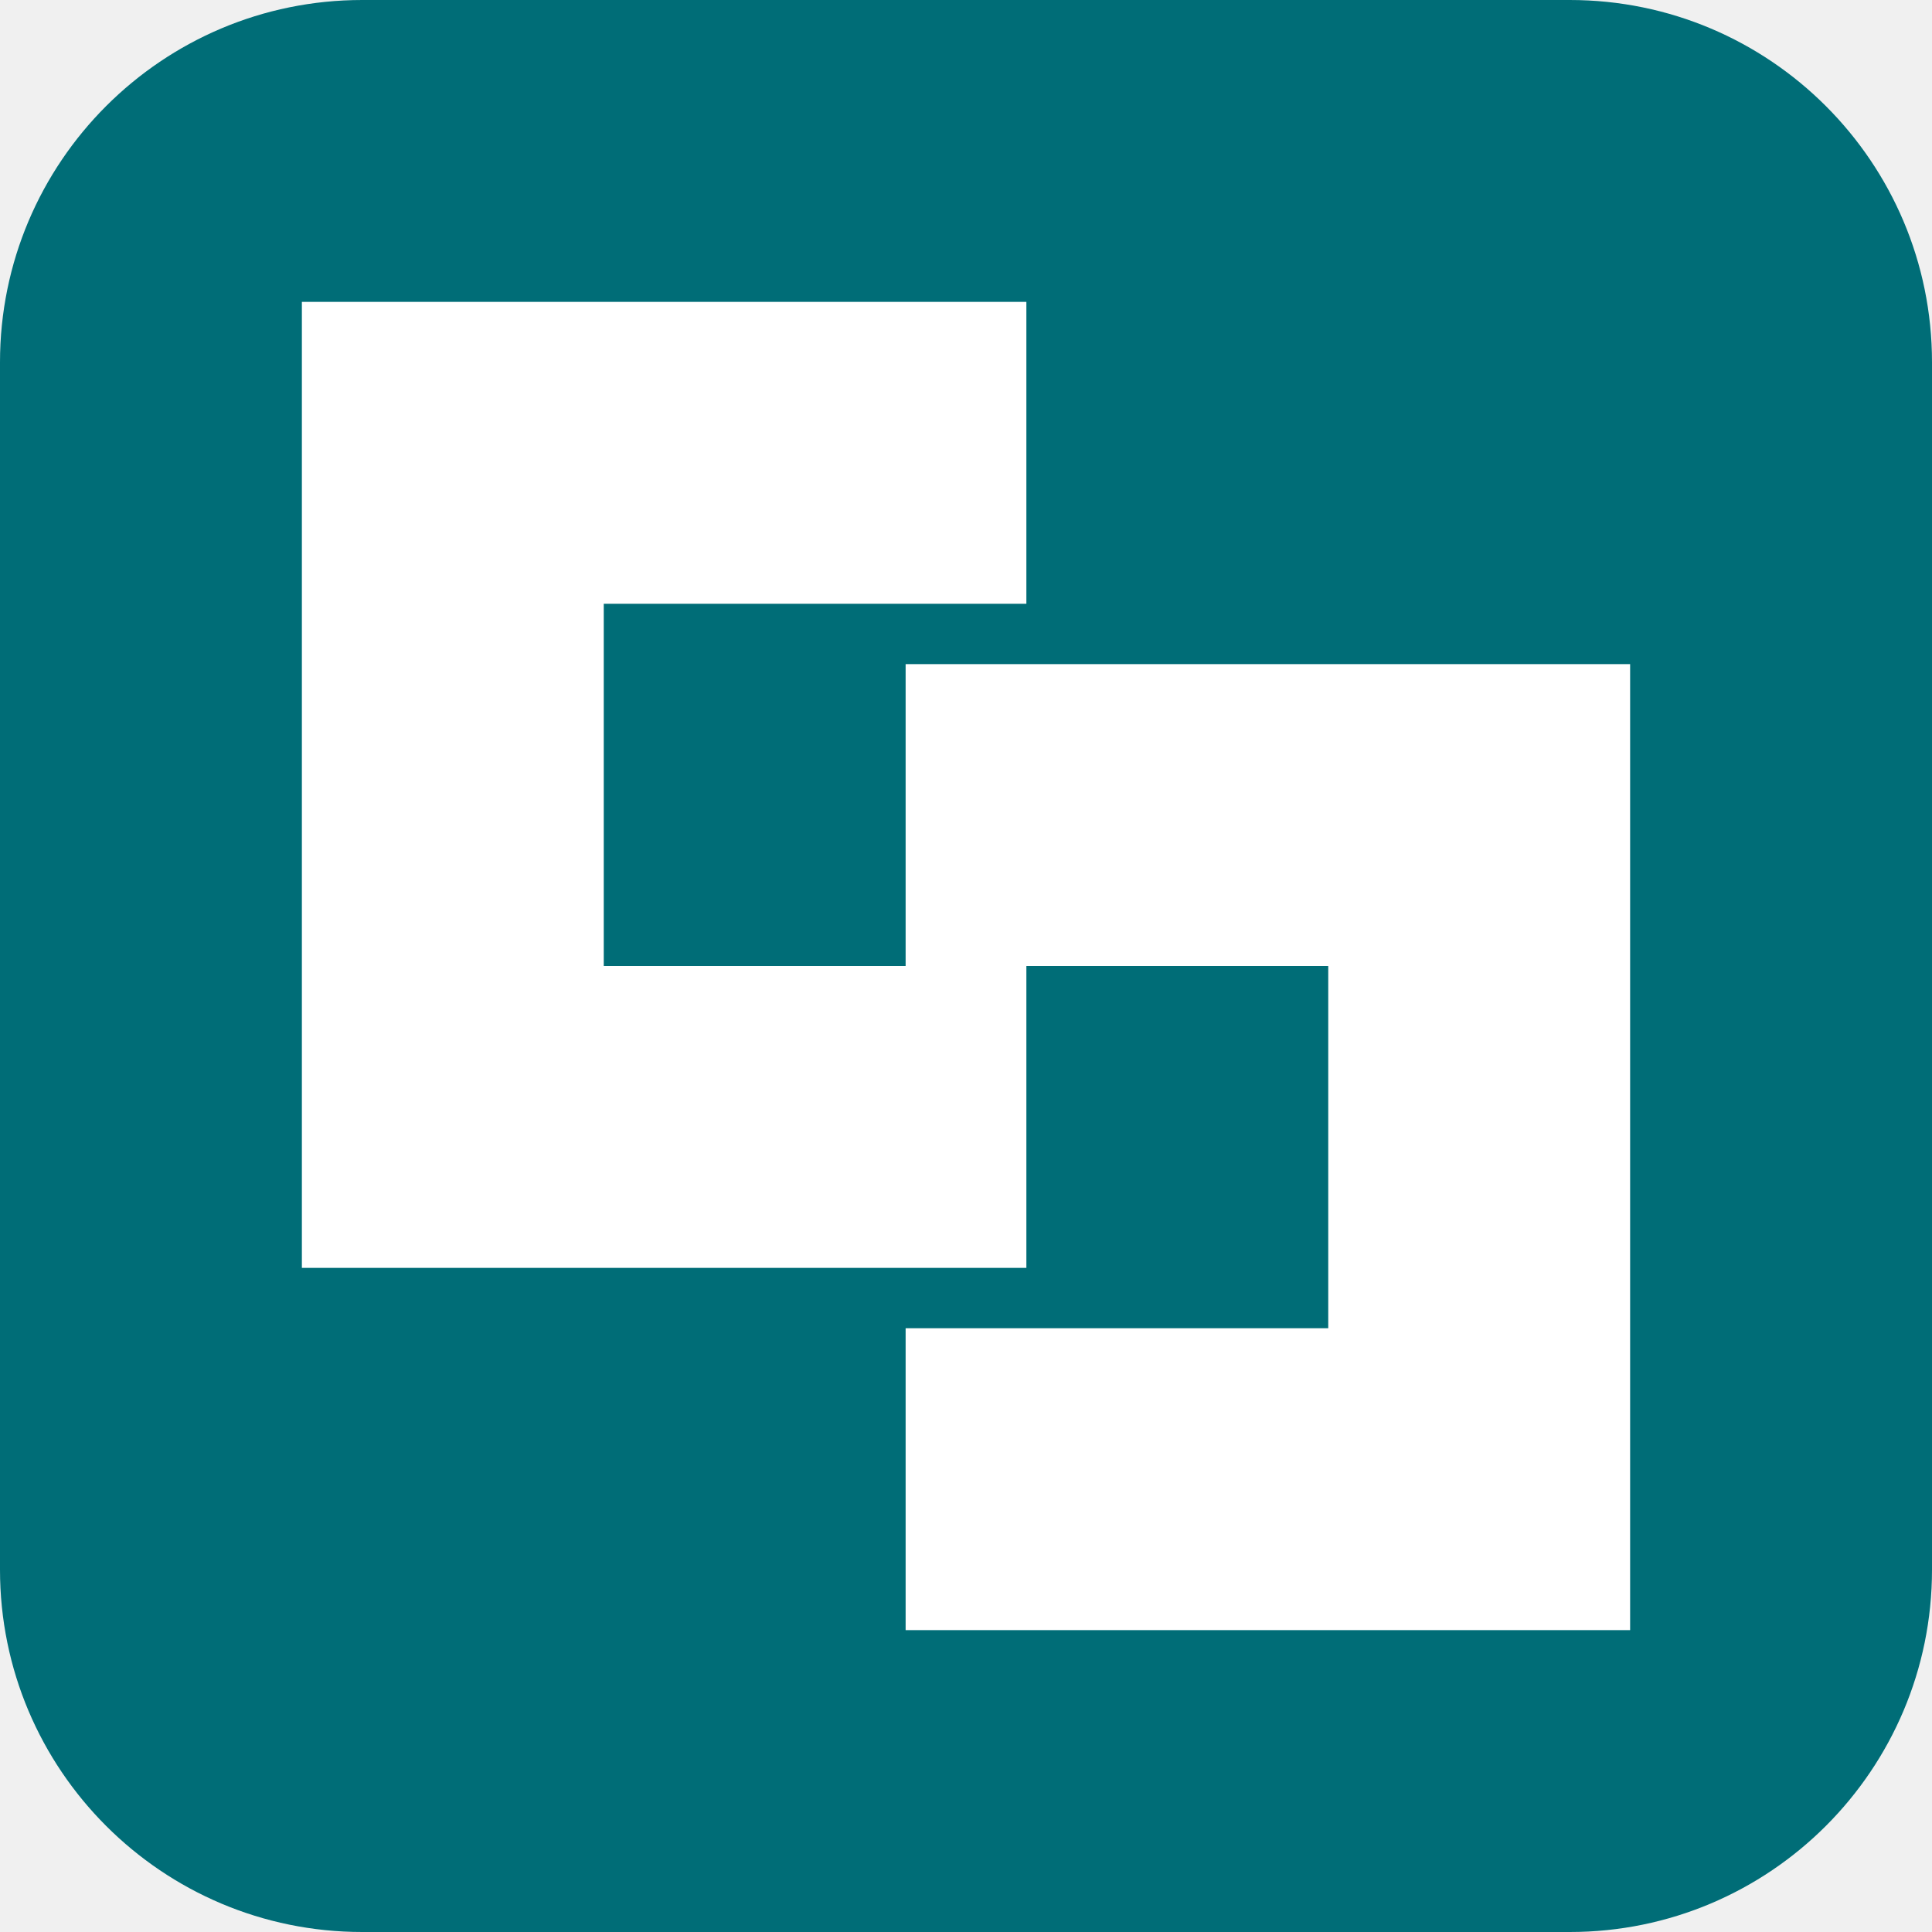
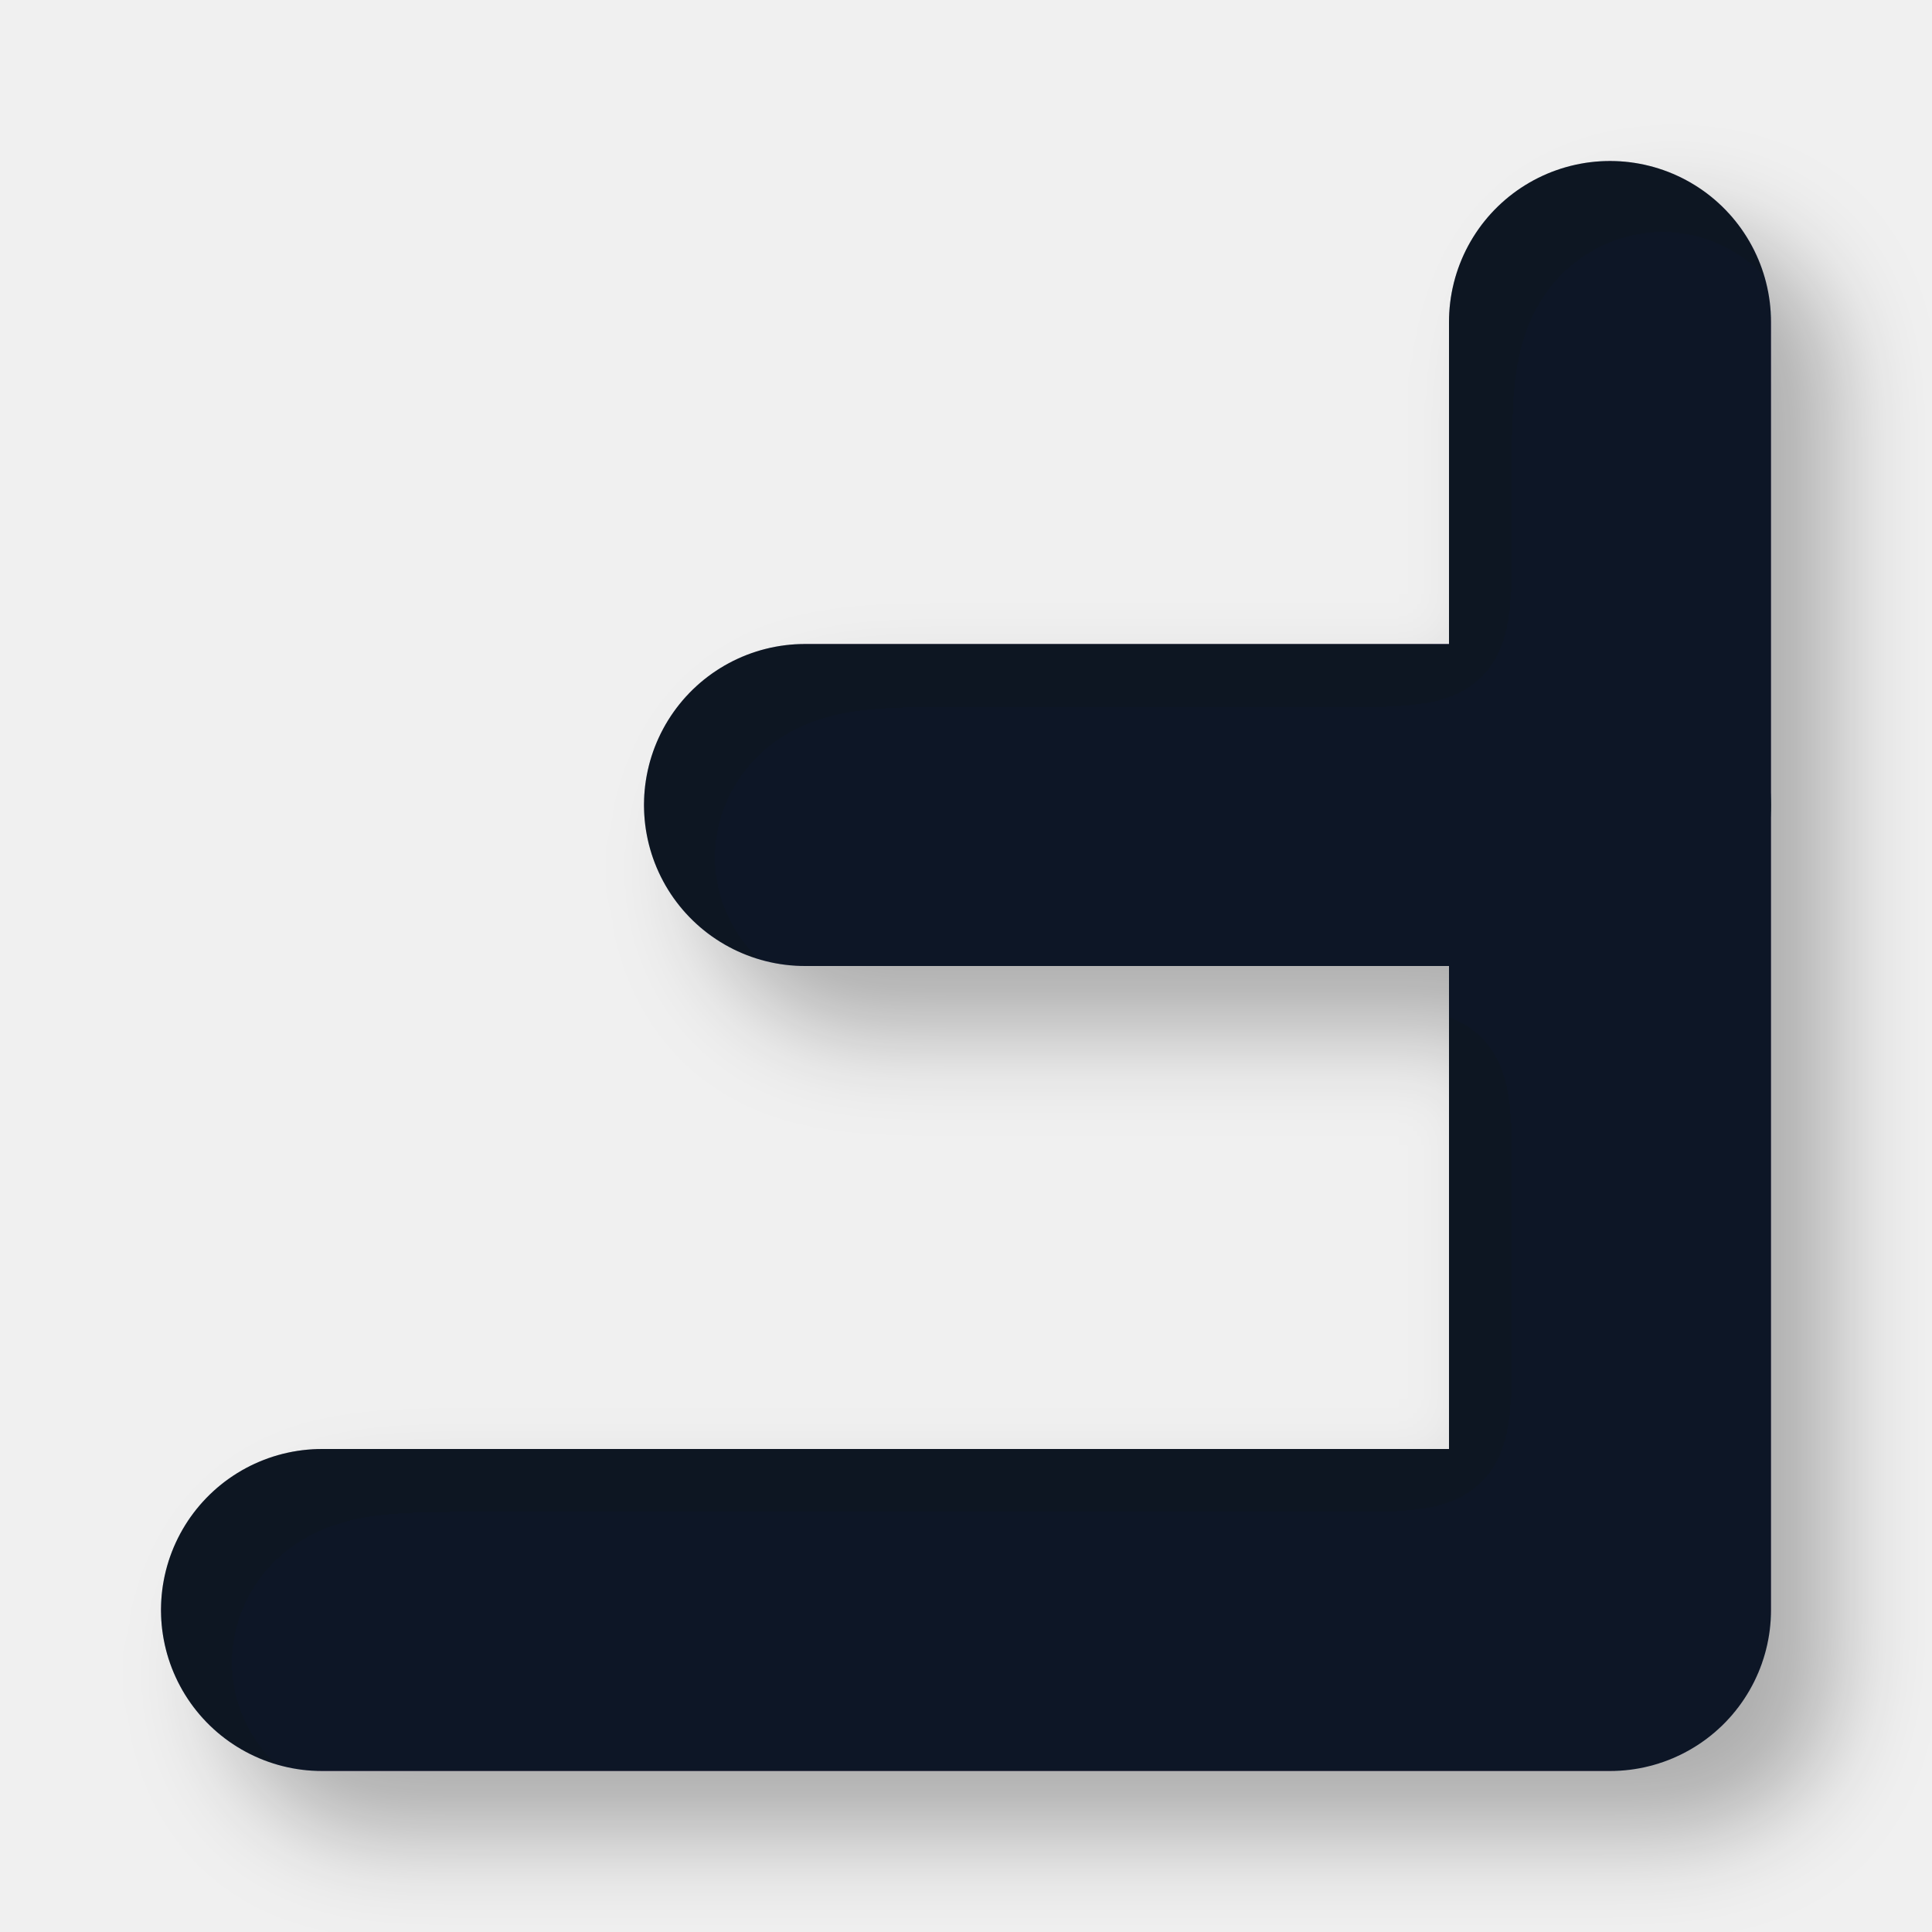
- <svg xmlns="http://www.w3.org/2000/svg" viewBox="0 0 64 64" role="img" aria-label="CiteLadder">
-   <rect width="64" height="64" rx="12" fill="#006D77" />
-   <path fill="#FFFFFF" d="M10 10h24v10H20v12h14v10H10V10Zm44 44H30V44h14V32H30V22h24v32Z" />
+ <svg xmlns="http://www.w3.org/2000/svg" viewBox="0 0 24 24" role="img" aria-label="CiteLadder">
+   <defs>
+     <filter id="depth" x="-25%" y="-25%" width="150%" height="150%">
+       <feGaussianBlur in="SourceAlpha" stdDeviation=".6" result="outer-blur" />
+       <feOffset in="outer-blur" dx=".8" dy=".8" result="outer-offset" />
+       <feFlood flood-color="#000" flood-opacity=".28" result="outer-color" />
+       <feComposite in="outer-color" in2="outer-offset" operator="in" result="outer-shadow" />
+       <feComponentTransfer in="SourceAlpha" result="inverse-alpha">
+         <feFuncA type="table" tableValues="1 0" />
+       </feComponentTransfer>
+       <feGaussianBlur in="inverse-alpha" stdDeviation=".65" result="inner-blur" />
+       <feOffset in="inner-blur" dx=".65" dy=".65" result="inner-offset" />
+       <feComposite in="inner-offset" in2="SourceAlpha" operator="in" result="inner-mask" />
+       <feFlood flood-color="#000" flood-opacity=".24" result="inner-color" />
+       <feComposite in="inner-color" in2="inner-mask" operator="in" result="inner-shadow" />
+       <feMerge>
+         <feMergeNode in="outer-shadow" />
+         <feMergeNode in="SourceGraphic" />
+         <feMergeNode in="inner-shadow" />
+       </feMerge>
+     </filter>
+   </defs>
+   <g filter="url(#depth)">
+     <path d="M4 20h16V4" fill="none" stroke="#101828" stroke-width="4" stroke-linecap="round" stroke-linejoin="round" />
+     <path d="M10 10h10" fill="none" stroke="#101828" stroke-width="4" stroke-linecap="round" stroke-linejoin="round" />
+   </g>
</svg>
